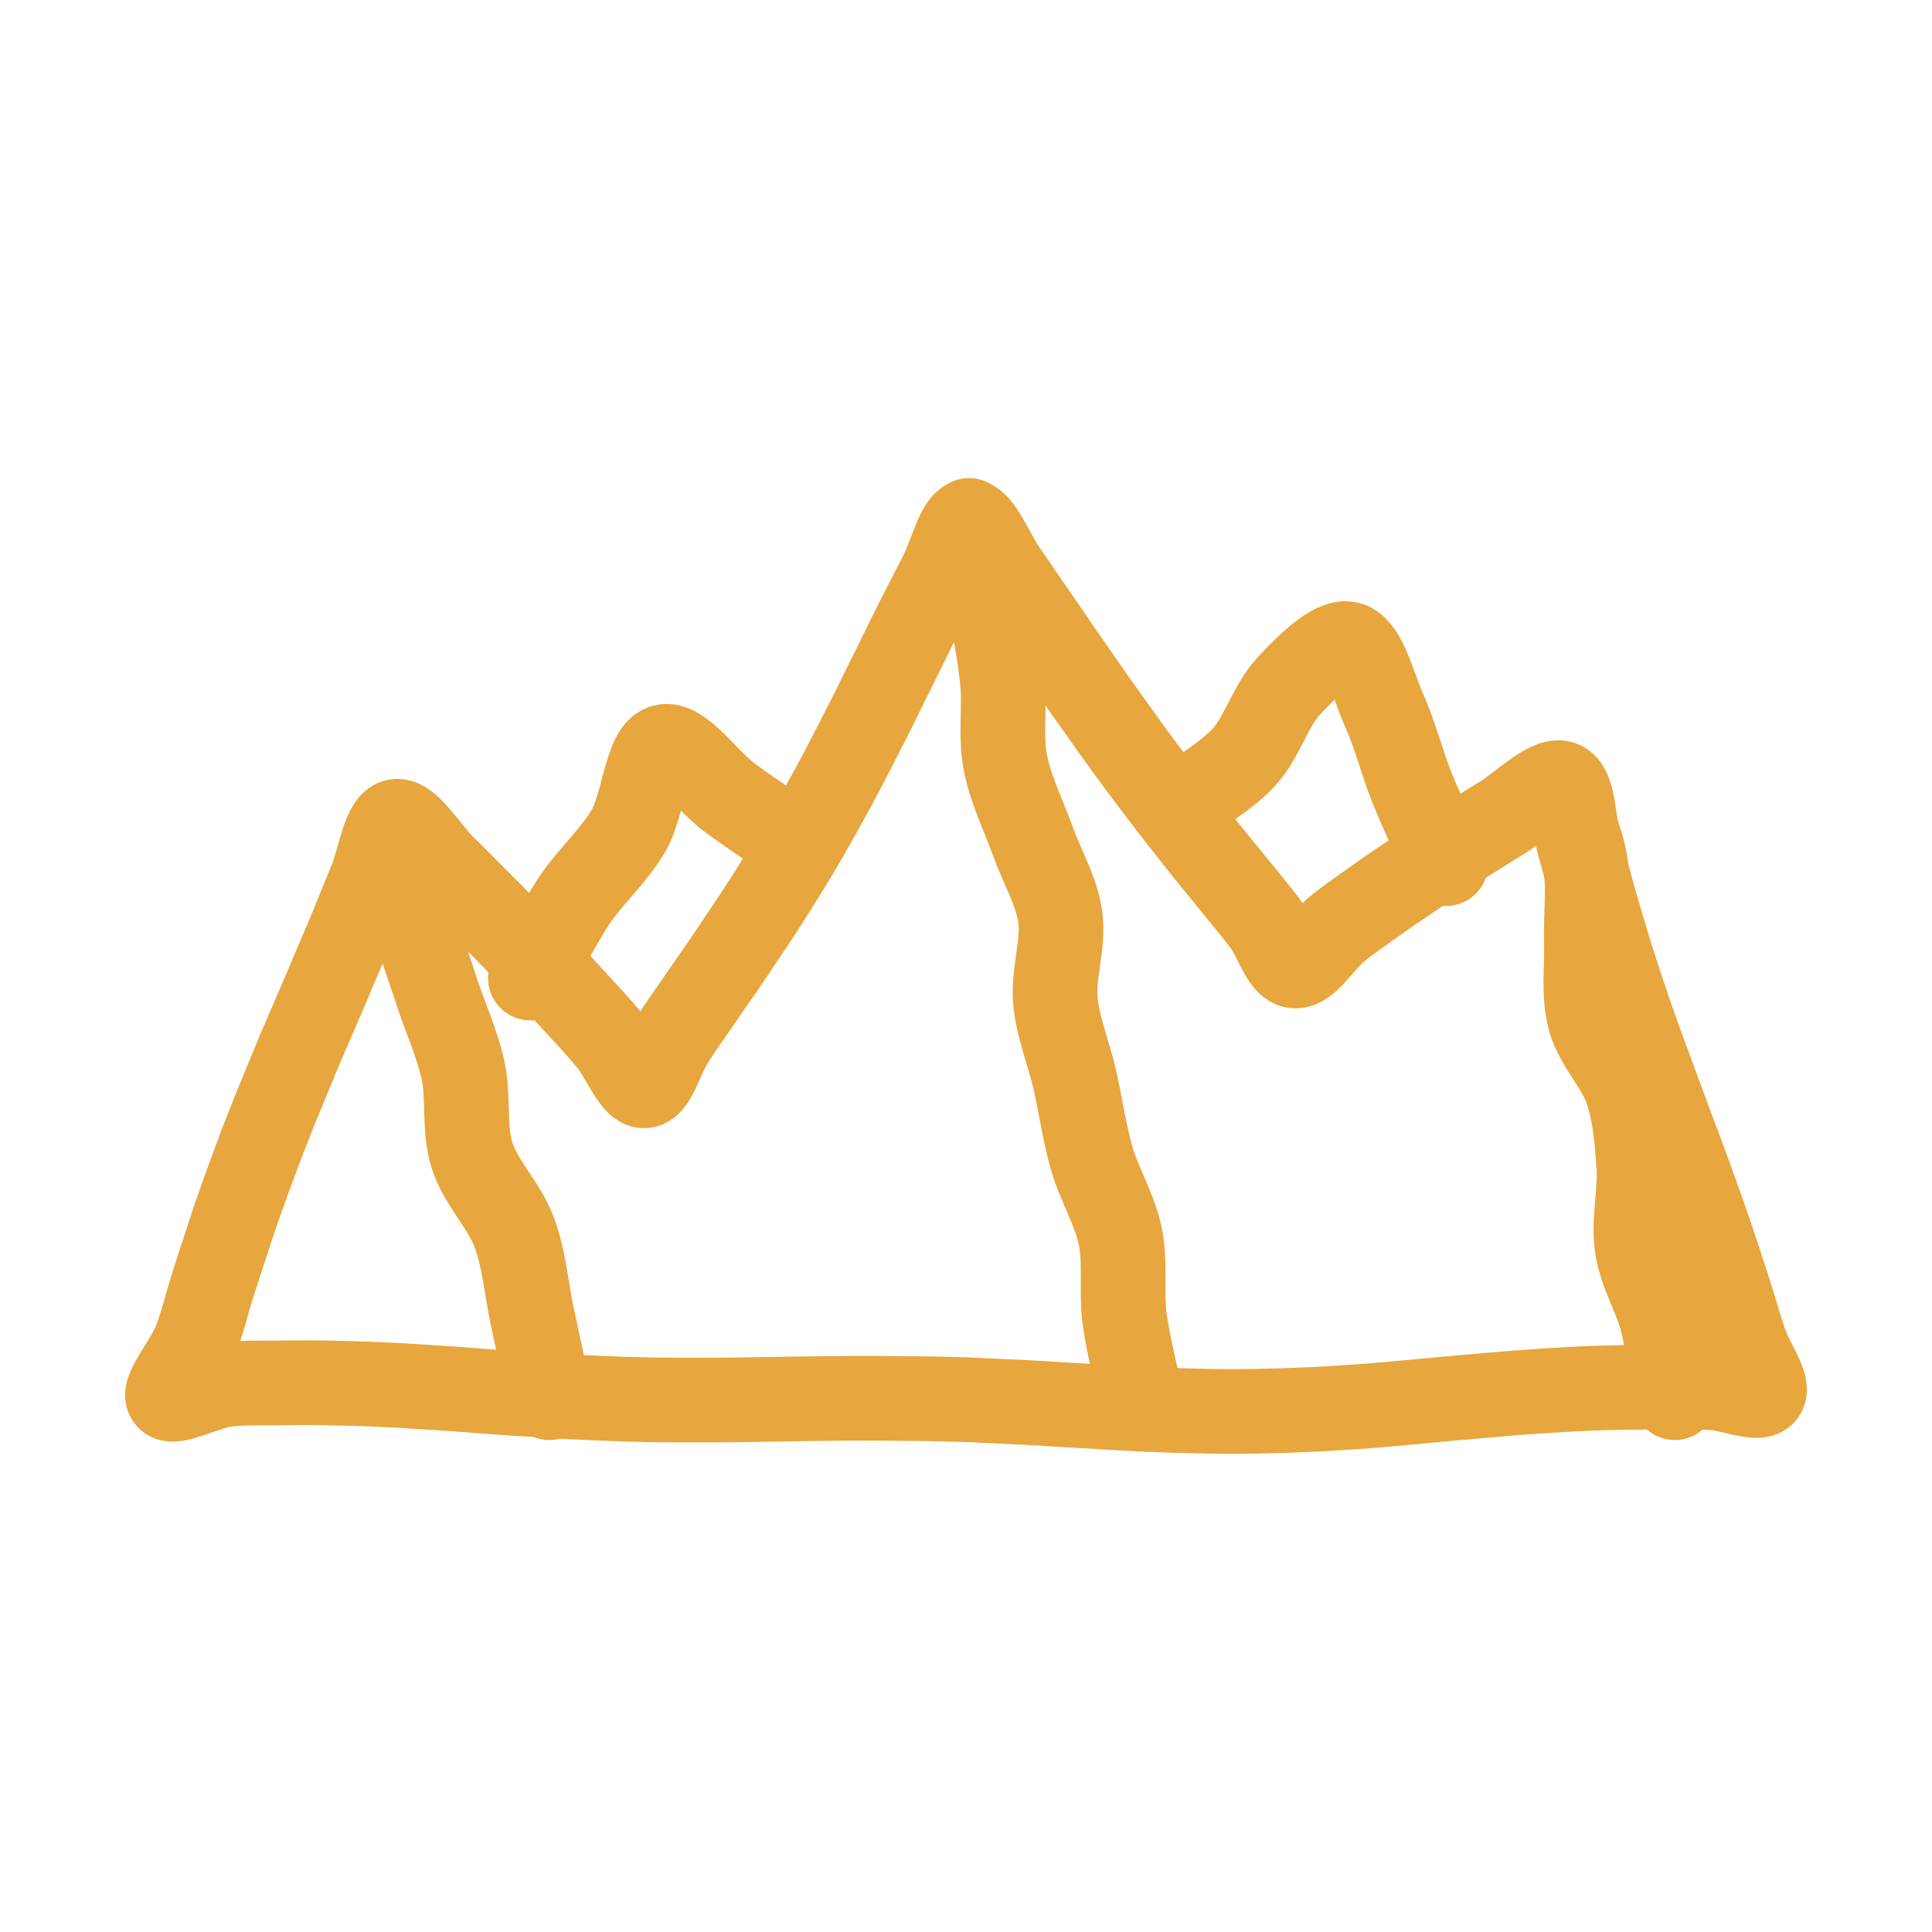
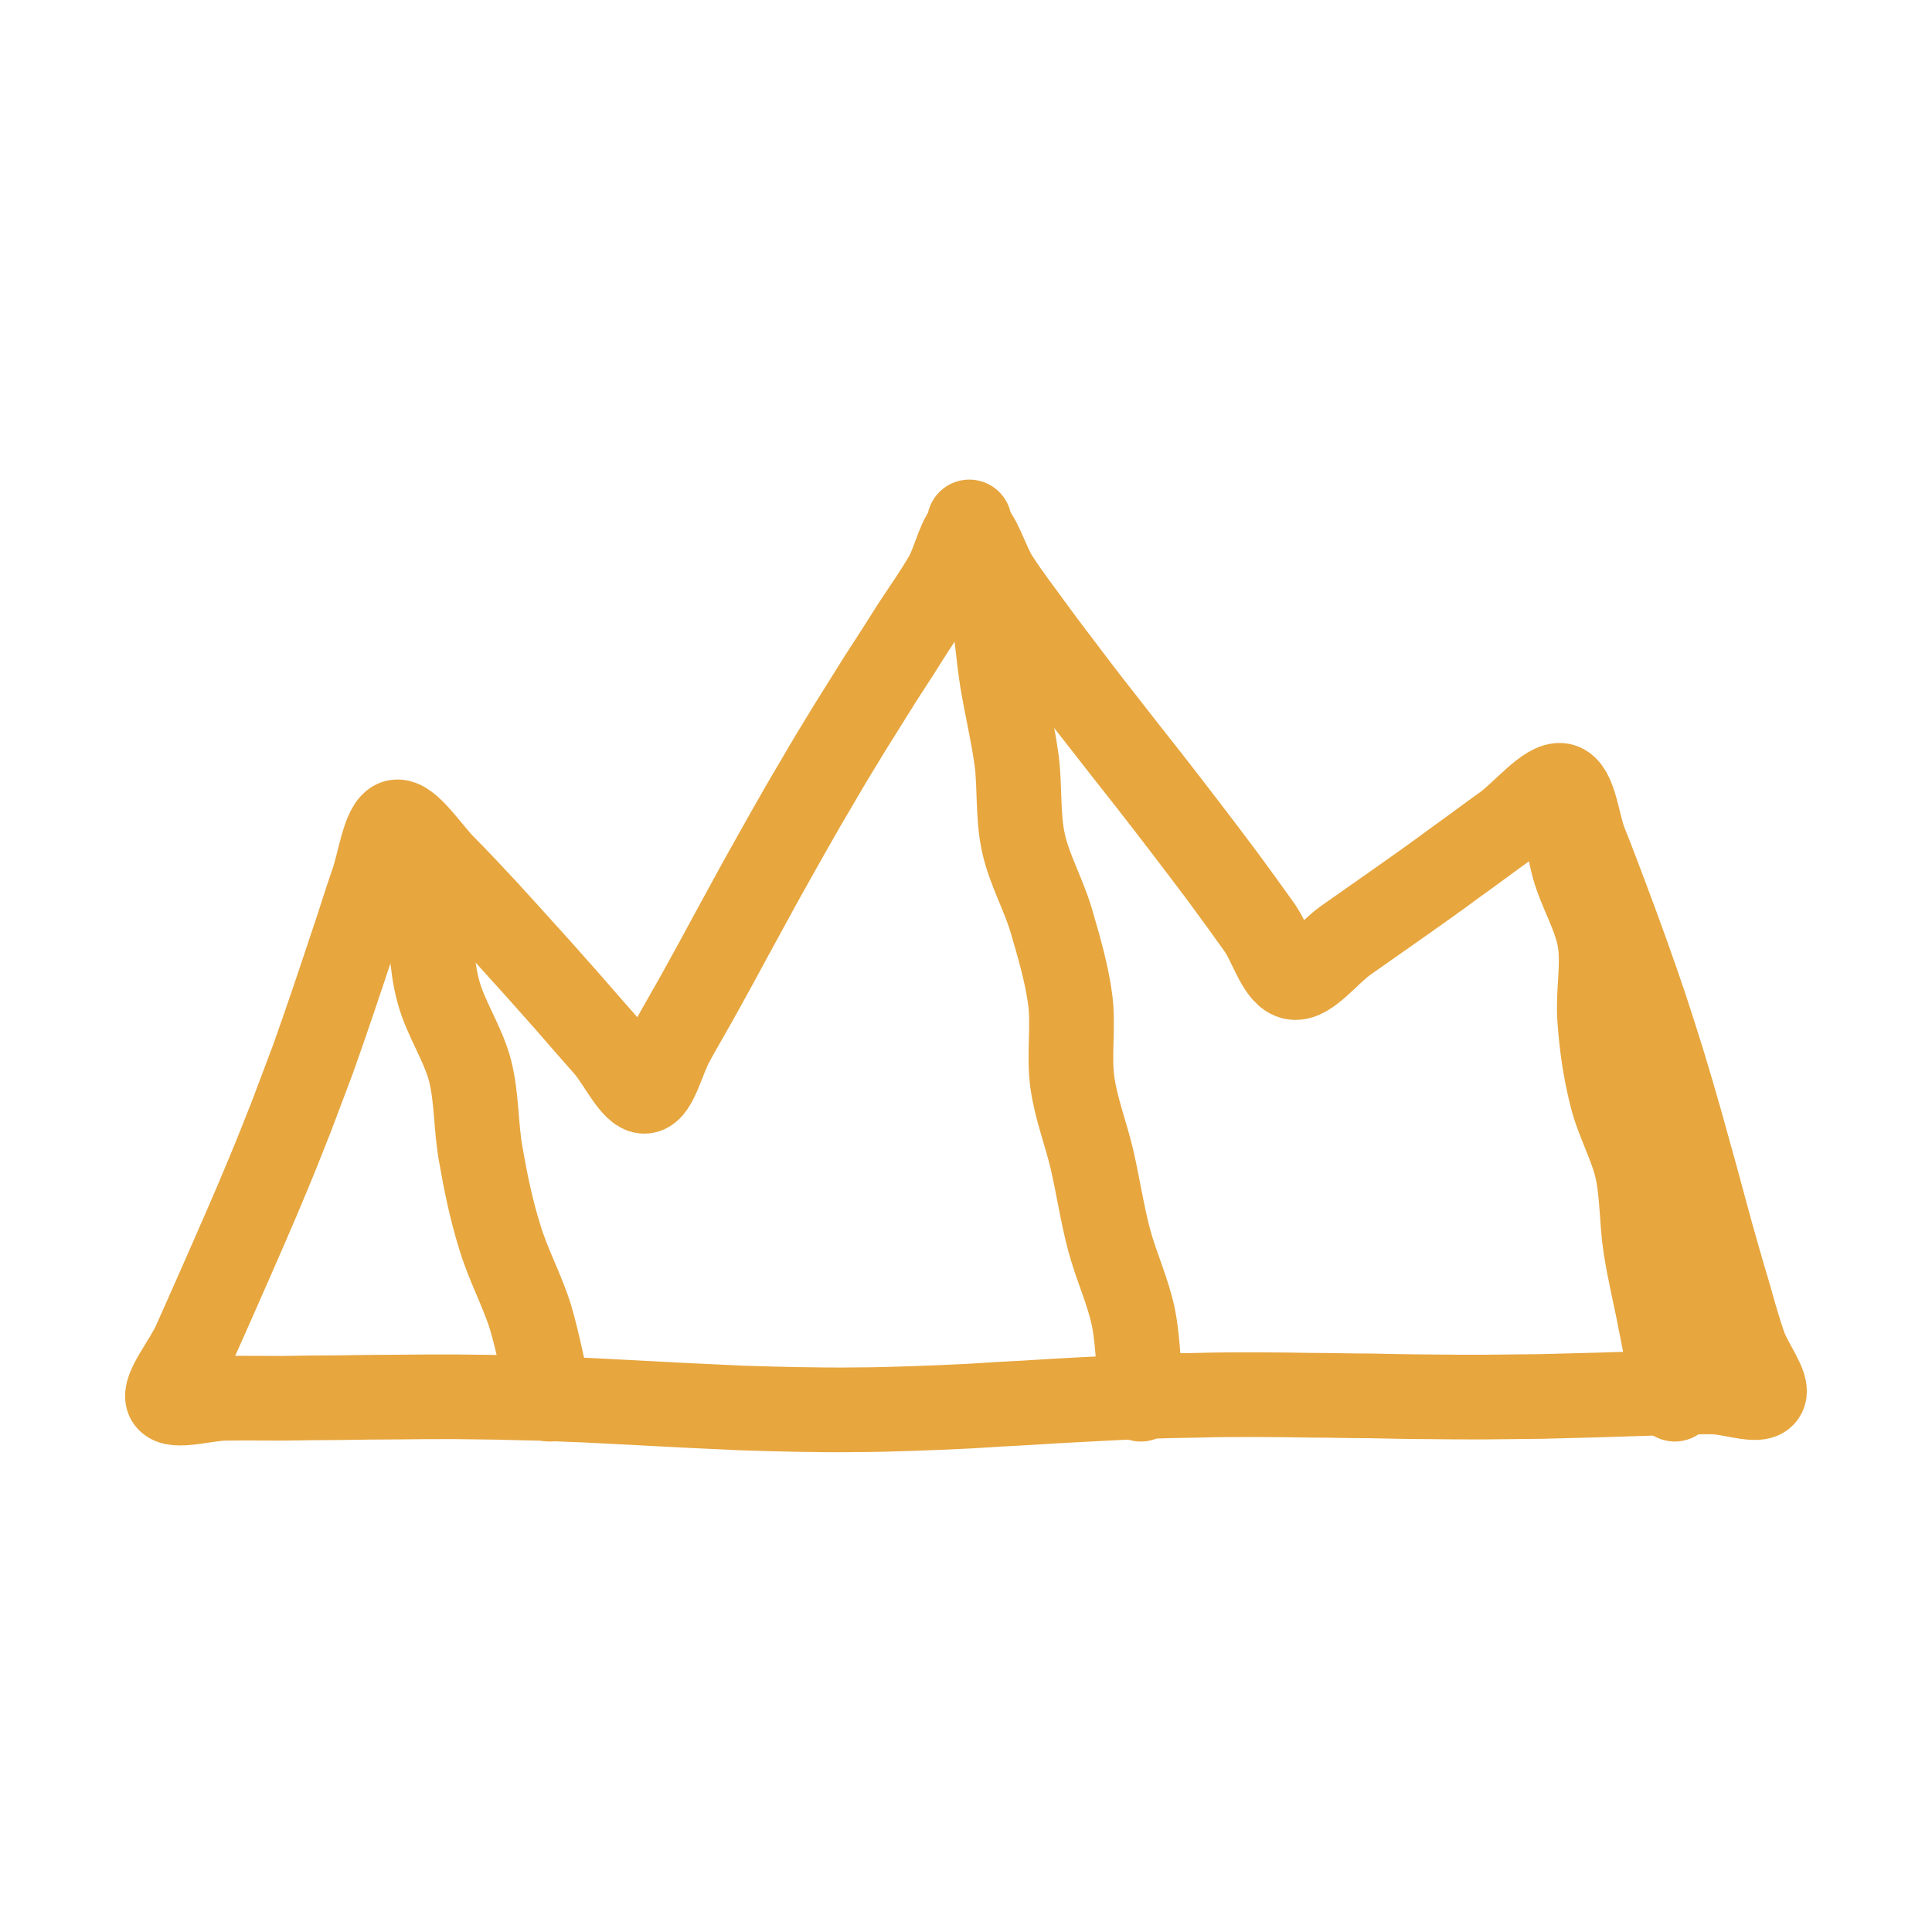
<svg xmlns="http://www.w3.org/2000/svg" viewBox="0 0 64 64" width="64" height="64" role="img" aria-label="Foothills Labs">
  <g fill="none" stroke="#E7A63E" stroke-width="2.805" stroke-linecap="round" stroke-linejoin="round">
-     <path d="M 5.57 46.3 C 5.4 46.06 6.21 45.09 6.46 44.46 C 6.71 43.82 6.86 43.15 7.07 42.5 C 7.28 41.85 7.49 41.2 7.7 40.56 C 7.92 39.91 8.15 39.27 8.39 38.63 C 8.62 37.99 8.87 37.36 9.12 36.73 C 9.38 36.1 9.64 35.47 9.9 34.84 C 10.17 34.21 10.44 33.59 10.71 32.96 C 10.97 32.34 11.24 31.71 11.51 31.08 C 11.77 30.46 12.01 29.84 12.28 29.2 C 12.55 28.55 12.73 27.29 13.12 27.21 C 13.52 27.13 14.17 28.2 14.66 28.69 C 15.15 29.17 15.61 29.64 16.08 30.11 C 16.55 30.59 17.03 31.06 17.49 31.55 C 17.96 32.03 18.43 32.51 18.88 33 C 19.34 33.5 19.82 34.01 20.22 34.5 C 20.63 35 21 35.98 21.34 35.97 C 21.68 35.96 21.93 34.96 22.28 34.43 C 22.62 33.9 23.03 33.34 23.4 32.79 C 23.78 32.25 24.16 31.7 24.52 31.15 C 24.89 30.6 25.26 30.05 25.61 29.49 C 25.96 28.93 26.31 28.37 26.64 27.8 C 26.97 27.23 27.29 26.65 27.61 26.07 C 27.92 25.49 28.23 24.9 28.52 24.32 C 28.83 23.73 29.12 23.13 29.41 22.54 C 29.71 21.95 29.99 21.36 30.29 20.76 C 30.59 20.17 30.89 19.58 31.19 19 C 31.49 18.42 31.76 17.28 32.1 17.27 C 32.45 17.26 32.89 18.37 33.28 18.93 C 33.67 19.5 34.06 20.07 34.45 20.63 C 34.84 21.2 35.23 21.77 35.62 22.33 C 36.01 22.9 36.41 23.46 36.81 24.02 C 37.21 24.58 37.61 25.14 38.03 25.69 C 38.44 26.24 38.86 26.79 39.29 27.33 C 39.71 27.87 40.14 28.41 40.58 28.94 C 41.01 29.48 41.49 30.04 41.88 30.55 C 42.27 31.06 42.49 31.97 42.9 32 C 43.31 32.03 43.8 31.16 44.33 30.74 C 44.86 30.32 45.5 29.89 46.09 29.47 C 46.69 29.06 47.29 28.66 47.9 28.26 C 48.51 27.87 49.1 27.49 49.74 27.1 C 50.38 26.71 51.29 25.8 51.72 25.94 C 52.15 26.08 52.12 27.28 52.3 27.93 C 52.48 28.57 52.63 29.18 52.81 29.81 C 52.99 30.43 53.17 31.05 53.36 31.67 C 53.56 32.29 53.76 32.9 53.97 33.52 C 54.18 34.13 54.4 34.74 54.63 35.35 C 54.85 35.95 55.08 36.56 55.3 37.17 C 55.53 37.78 55.76 38.38 55.98 38.99 C 56.2 39.6 56.42 40.21 56.63 40.82 C 56.84 41.44 57.04 42.05 57.24 42.67 C 57.44 43.28 57.62 43.94 57.82 44.52 C 58.02 45.1 58.6 45.91 58.42 46.15 C 58.24 46.39 57.34 46.01 56.74 45.97 C 56.14 45.94 55.48 45.95 54.84 45.95 C 54.21 45.95 53.58 45.96 52.95 45.98 C 52.32 46 51.69 46.04 51.05 46.08 C 50.42 46.12 49.79 46.17 49.16 46.23 C 48.53 46.28 47.9 46.34 47.26 46.4 C 46.63 46.46 46 46.52 45.37 46.57 C 44.74 46.61 44.1 46.66 43.47 46.69 C 42.84 46.72 42.21 46.74 41.58 46.75 C 40.95 46.76 40.31 46.76 39.68 46.74 C 39.05 46.73 38.42 46.71 37.79 46.68 C 37.16 46.65 36.52 46.61 35.89 46.57 C 35.26 46.54 34.63 46.49 34 46.46 C 33.37 46.43 32.73 46.4 32.1 46.37 C 31.47 46.35 30.84 46.33 30.21 46.33 C 29.57 46.32 28.94 46.32 28.31 46.32 C 27.68 46.32 27.05 46.33 26.42 46.34 C 25.78 46.35 25.15 46.36 24.52 46.37 C 23.89 46.38 23.26 46.38 22.63 46.38 C 21.99 46.38 21.36 46.37 20.73 46.35 C 20.1 46.33 19.47 46.3 18.84 46.27 C 18.2 46.23 17.57 46.19 16.94 46.15 C 16.31 46.11 15.68 46.06 15.05 46.01 C 14.41 45.97 13.78 45.93 13.15 45.89 C 12.52 45.86 11.89 45.83 11.25 45.82 C 10.62 45.8 9.99 45.8 9.36 45.81 C 8.73 45.82 8.1 45.79 7.46 45.87 C 6.83 45.95 5.74 46.53 5.57 46.3 Z" />
-     <path d="M 13.15 27.35 C 13.23 27.81 13.39 29.22 13.6 30.12 C 13.82 31.03 14.17 31.91 14.45 32.8 C 14.74 33.69 15.14 34.55 15.34 35.46 C 15.54 36.38 15.35 37.39 15.64 38.28 C 15.92 39.17 16.7 39.93 17.03 40.81 C 17.36 41.69 17.43 42.64 17.62 43.55 C 17.82 44.47 18.11 45.84 18.2 46.3" />
-     <path d="M 32.1 17.24 C 32.21 17.67 32.56 18.98 32.74 19.86 C 32.93 20.73 33.11 21.61 33.2 22.51 C 33.3 23.4 33.13 24.35 33.3 25.23 C 33.46 26.11 33.88 26.95 34.19 27.8 C 34.49 28.66 34.99 29.47 35.12 30.36 C 35.25 31.25 34.88 32.24 34.96 33.14 C 35.04 34.03 35.4 34.88 35.6 35.75 C 35.8 36.63 35.92 37.52 36.17 38.39 C 36.42 39.25 36.93 40.07 37.11 40.95 C 37.29 41.82 37.14 42.77 37.25 43.66 C 37.37 44.55 37.7 45.86 37.79 46.3" />
-     <path d="M 51.69 26.08 C 51.82 26.49 52.37 27.7 52.51 28.54 C 52.65 29.39 52.53 30.28 52.55 31.15 C 52.58 32.02 52.44 32.92 52.66 33.75 C 52.88 34.58 53.63 35.31 53.9 36.13 C 54.17 36.95 54.23 37.81 54.29 38.67 C 54.34 39.54 54.1 40.45 54.23 41.3 C 54.35 42.15 54.85 42.93 55.06 43.76 C 55.27 44.59 55.41 45.87 55.48 46.3" />
-     <path d="M 17.57 32.4 C 17.81 31.98 18.47 30.67 19.01 29.85 C 19.55 29.04 20.32 28.37 20.82 27.52 C 21.31 26.67 21.41 24.92 21.97 24.74 C 22.53 24.55 23.44 25.89 24.18 26.43 C 24.92 26.97 26.04 27.72 26.42 27.98" />
-     <path d="M 39.05 26.71 C 39.41 26.44 40.61 25.74 41.21 25.08 C 41.81 24.42 42.09 23.38 42.67 22.75 C 43.25 22.13 44.14 21.21 44.67 21.33 C 45.2 21.46 45.5 22.73 45.85 23.53 C 46.21 24.32 46.44 25.26 46.78 26.11 C 47.12 26.95 47.71 28.19 47.9 28.61" />
+     <path d="M 5.57 46.35 C 5.4 46.05 6.16 45.12 6.44 44.5 C 6.72 43.88 6.99 43.26 7.27 42.63 C 7.54 42.01 7.82 41.39 8.09 40.76 C 8.36 40.14 8.63 39.51 8.89 38.88 C 9.15 38.26 9.4 37.62 9.65 36.99 C 9.89 36.36 10.13 35.72 10.37 35.08 C 10.6 34.44 10.82 33.79 11.04 33.15 C 11.26 32.51 11.47 31.86 11.69 31.21 C 11.91 30.57 12.1 29.93 12.33 29.27 C 12.57 28.61 12.73 27.33 13.12 27.23 C 13.52 27.14 14.21 28.22 14.7 28.71 C 15.19 29.2 15.63 29.68 16.09 30.17 C 16.54 30.66 16.99 31.16 17.44 31.66 C 17.89 32.15 18.33 32.66 18.78 33.16 C 19.22 33.67 19.67 34.18 20.1 34.67 C 20.53 35.17 21 36.18 21.36 36.15 C 21.72 36.12 21.96 35.05 22.28 34.48 C 22.59 33.92 22.93 33.34 23.25 32.76 C 23.57 32.18 23.89 31.6 24.2 31.02 C 24.52 30.44 24.83 29.86 25.15 29.28 C 25.47 28.71 25.79 28.13 26.12 27.55 C 26.44 26.98 26.77 26.41 27.11 25.84 C 27.44 25.27 27.78 24.71 28.13 24.14 C 28.48 23.58 28.83 23.02 29.18 22.46 C 29.54 21.91 29.9 21.35 30.25 20.79 C 30.61 20.24 31.02 19.66 31.33 19.12 C 31.64 18.59 31.83 17.59 32.11 17.6 C 32.4 17.61 32.67 18.64 33.02 19.18 C 33.37 19.72 33.81 20.3 34.22 20.86 C 34.62 21.41 35.04 21.96 35.46 22.51 C 35.87 23.06 36.3 23.6 36.72 24.14 C 37.15 24.69 37.57 25.23 38 25.77 C 38.42 26.31 38.85 26.86 39.26 27.4 C 39.68 27.95 40.1 28.5 40.51 29.05 C 40.92 29.61 41.33 30.17 41.72 30.72 C 42.11 31.28 42.38 32.31 42.86 32.38 C 43.34 32.45 44 31.56 44.58 31.15 C 45.17 30.73 45.77 30.32 46.36 29.9 C 46.96 29.48 47.55 29.06 48.13 28.63 C 48.72 28.21 49.29 27.78 49.89 27.35 C 50.48 26.91 51.28 25.93 51.72 26.02 C 52.16 26.12 52.26 27.3 52.5 27.91 C 52.75 28.53 52.97 29.12 53.2 29.73 C 53.43 30.34 53.65 30.94 53.87 31.55 C 54.09 32.16 54.3 32.77 54.51 33.39 C 54.71 34 54.91 34.62 55.1 35.24 C 55.29 35.86 55.47 36.48 55.65 37.11 C 55.82 37.73 56 38.36 56.17 38.98 C 56.34 39.61 56.51 40.24 56.68 40.86 C 56.86 41.49 57.03 42.11 57.22 42.73 C 57.4 43.36 57.58 44.02 57.78 44.59 C 57.98 45.17 58.6 45.95 58.42 46.2 C 58.25 46.46 57.34 46.12 56.75 46.11 C 56.15 46.1 55.48 46.14 54.85 46.15 C 54.22 46.17 53.59 46.19 52.96 46.21 C 52.32 46.23 51.69 46.24 51.06 46.26 C 50.43 46.27 49.8 46.27 49.17 46.28 C 48.53 46.28 47.9 46.28 47.27 46.27 C 46.64 46.27 46.01 46.25 45.37 46.24 C 44.74 46.24 44.11 46.22 43.48 46.22 C 42.85 46.21 42.22 46.2 41.58 46.2 C 40.95 46.2 40.32 46.2 39.69 46.22 C 39.06 46.23 38.43 46.24 37.79 46.27 C 37.16 46.29 36.53 46.33 35.9 46.36 C 35.27 46.39 34.64 46.43 34 46.47 C 33.37 46.5 32.74 46.54 32.11 46.58 C 31.48 46.61 30.84 46.64 30.21 46.66 C 29.58 46.68 28.95 46.7 28.32 46.7 C 27.69 46.71 27.05 46.7 26.42 46.69 C 25.79 46.68 25.16 46.66 24.53 46.64 C 23.9 46.61 23.26 46.58 22.63 46.55 C 22 46.52 21.37 46.48 20.74 46.45 C 20.1 46.42 19.47 46.38 18.84 46.36 C 18.21 46.33 17.58 46.31 16.95 46.3 C 16.31 46.28 15.68 46.28 15.05 46.27 C 14.42 46.27 13.79 46.27 13.16 46.28 C 12.52 46.28 11.89 46.29 11.26 46.3 C 10.63 46.3 10 46.31 9.36 46.32 C 8.73 46.32 8.1 46.31 7.47 46.32 C 6.84 46.32 5.75 46.66 5.57 46.35 Z" />
+     <path d="M 13.16 27.4 C 13.31 27.84 13.86 29.15 14.09 30.05 C 14.31 30.96 14.27 31.94 14.52 32.84 C 14.76 33.74 15.33 34.55 15.57 35.46 C 15.8 36.36 15.76 37.34 15.93 38.26 C 16.09 39.18 16.28 40.1 16.56 40.99 C 16.83 41.89 17.29 42.73 17.57 43.62 C 17.84 44.52 18.1 45.9 18.21 46.35" />
+     <path d="M 32.11 17.29 C 32.23 17.73 32.65 19.02 32.83 19.89 C 33.01 20.77 33.06 21.68 33.2 22.56 C 33.35 23.45 33.56 24.32 33.68 25.21 C 33.79 26.11 33.71 27.04 33.9 27.91 C 34.09 28.79 34.56 29.61 34.82 30.48 C 35.07 31.34 35.33 32.21 35.45 33.1 C 35.57 33.99 35.4 34.93 35.52 35.83 C 35.64 36.72 35.98 37.57 36.18 38.44 C 36.38 39.31 36.51 40.2 36.74 41.07 C 36.97 41.94 37.37 42.78 37.55 43.66 C 37.72 44.54 37.75 45.9 37.79 46.35" />
+     <path d="M 51.69 26.14 C 51.76 26.56 51.9 27.84 52.12 28.67 C 52.34 29.5 52.84 30.28 52.99 31.13 C 53.13 31.97 52.93 32.88 52.99 33.74 C 53.05 34.6 53.17 35.45 53.38 36.28 C 53.58 37.12 54.04 37.9 54.23 38.74 C 54.41 39.58 54.38 40.46 54.51 41.3 C 54.64 42.15 54.85 42.98 55.01 43.83 C 55.18 44.67 55.41 45.93 55.48 46.35" />
  </g>
</svg>
